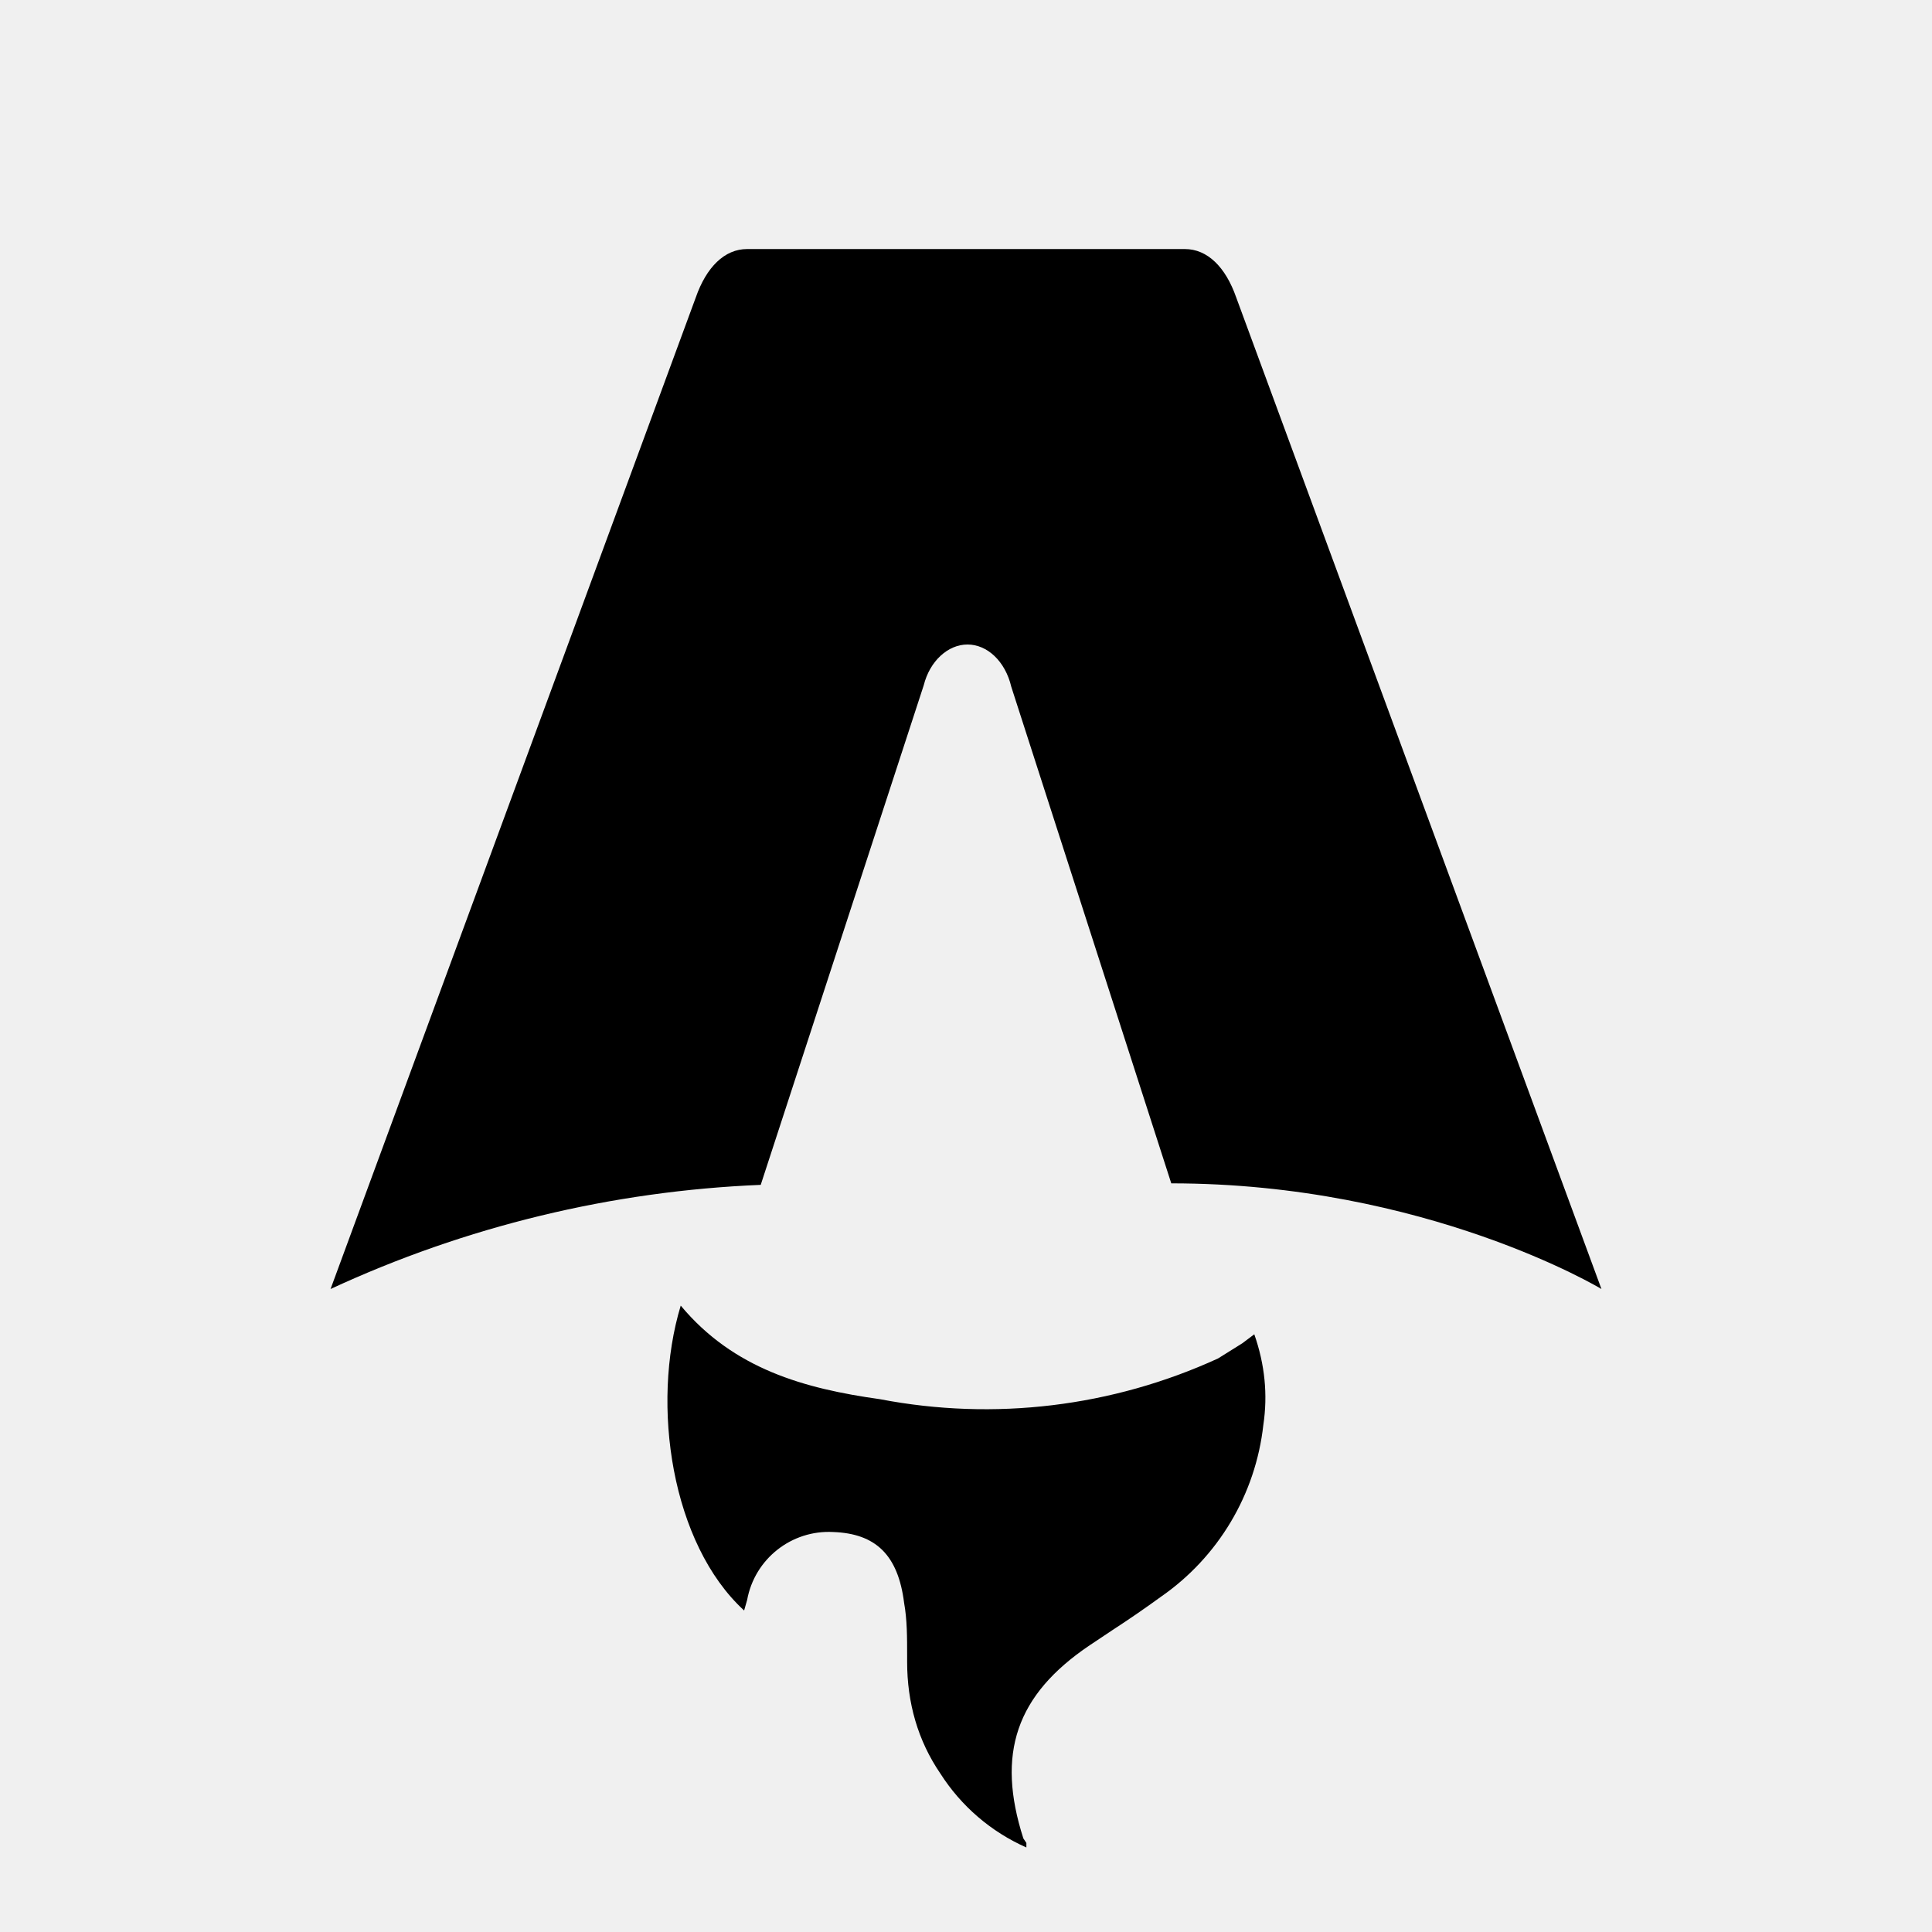
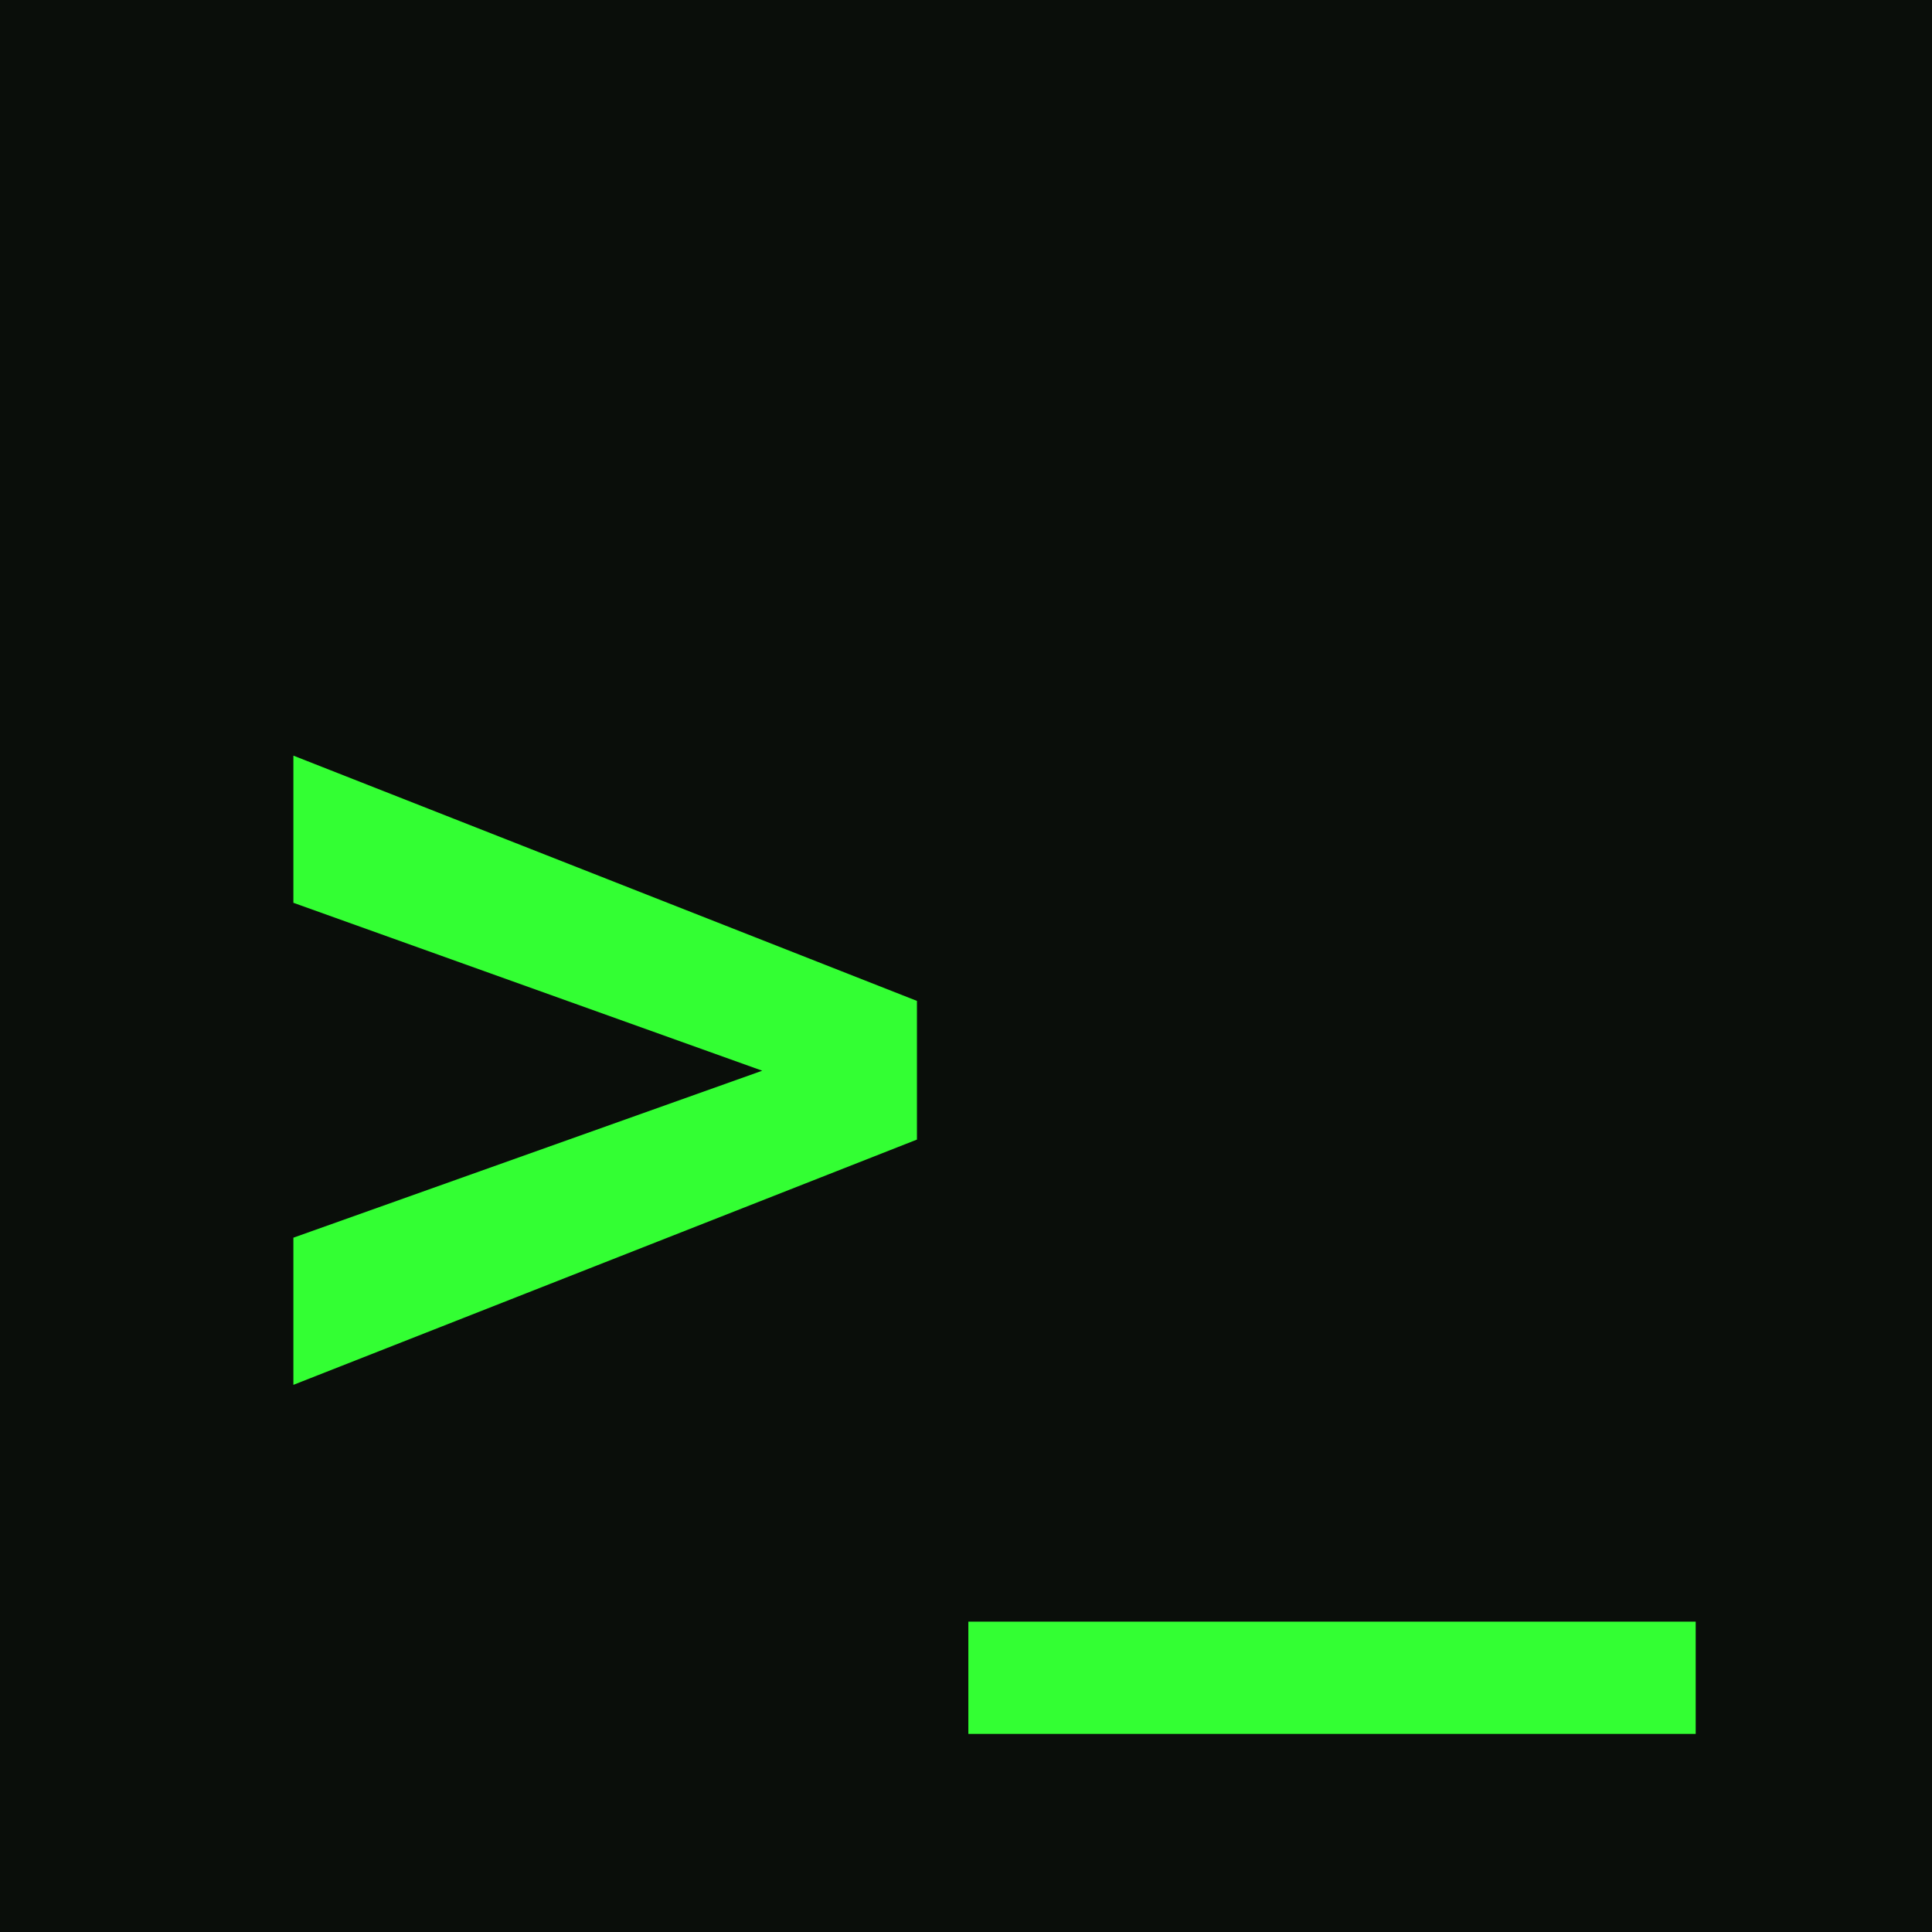
- <svg xmlns="http://www.w3.org/2000/svg" fill="none" viewBox="0 0 128 128">
-   <path d="M50.4 78.5a75.1 75.1 0 0 0-28.5 6.9l24.2-65.7c.7-2 1.9-3.2 3.4-3.2h29c1.5 0 2.7 1.2 3.4 3.2l24.2 65.7s-11.6-7-28.5-7L67 45.5c-.4-1.7-1.6-2.8-2.9-2.8-1.3 0-2.5 1.1-2.9 2.7L50.4 78.5Zm-1.1 28.2Zm-4.2-20.2c-2 6.6-.6 15.8 4.2 20.2a17.5 17.5 0 0 1 .2-.7 5.5 5.5 0 0 1 5.7-4.5c2.8.1 4.3 1.5 4.7 4.7.2 1.1.2 2.3.2 3.5v.4c0 2.7.7 5.2 2.2 7.4a13 13 0 0 0 5.7 4.9v-.3l-.2-.3c-1.8-5.6-.5-9.5 4.4-12.8l1.5-1a73 73 0 0 0 3.2-2.2 16 16 0 0 0 6.8-11.4c.3-2 .1-4-.6-6l-.8.6-1.6 1a37 37 0 0 1-22.4 2.7c-5-.7-9.7-2-13.2-6.2Z" />
-   <style>
-         path { fill: #000; }
-         @media (prefers-color-scheme: dark) {
-             path { fill: #FFF; }
-         }
-     </style>
+ <svg xmlns="http://www.w3.org/2000/svg" viewBox="0 0 32 32">
+   <rect width="32" height="32" fill="#0a0e0a" />
+   <text x="4" y="24" font-family="monospace" font-size="20" fill="#33ff33" font-weight="bold">&gt;_</text>
</svg>
